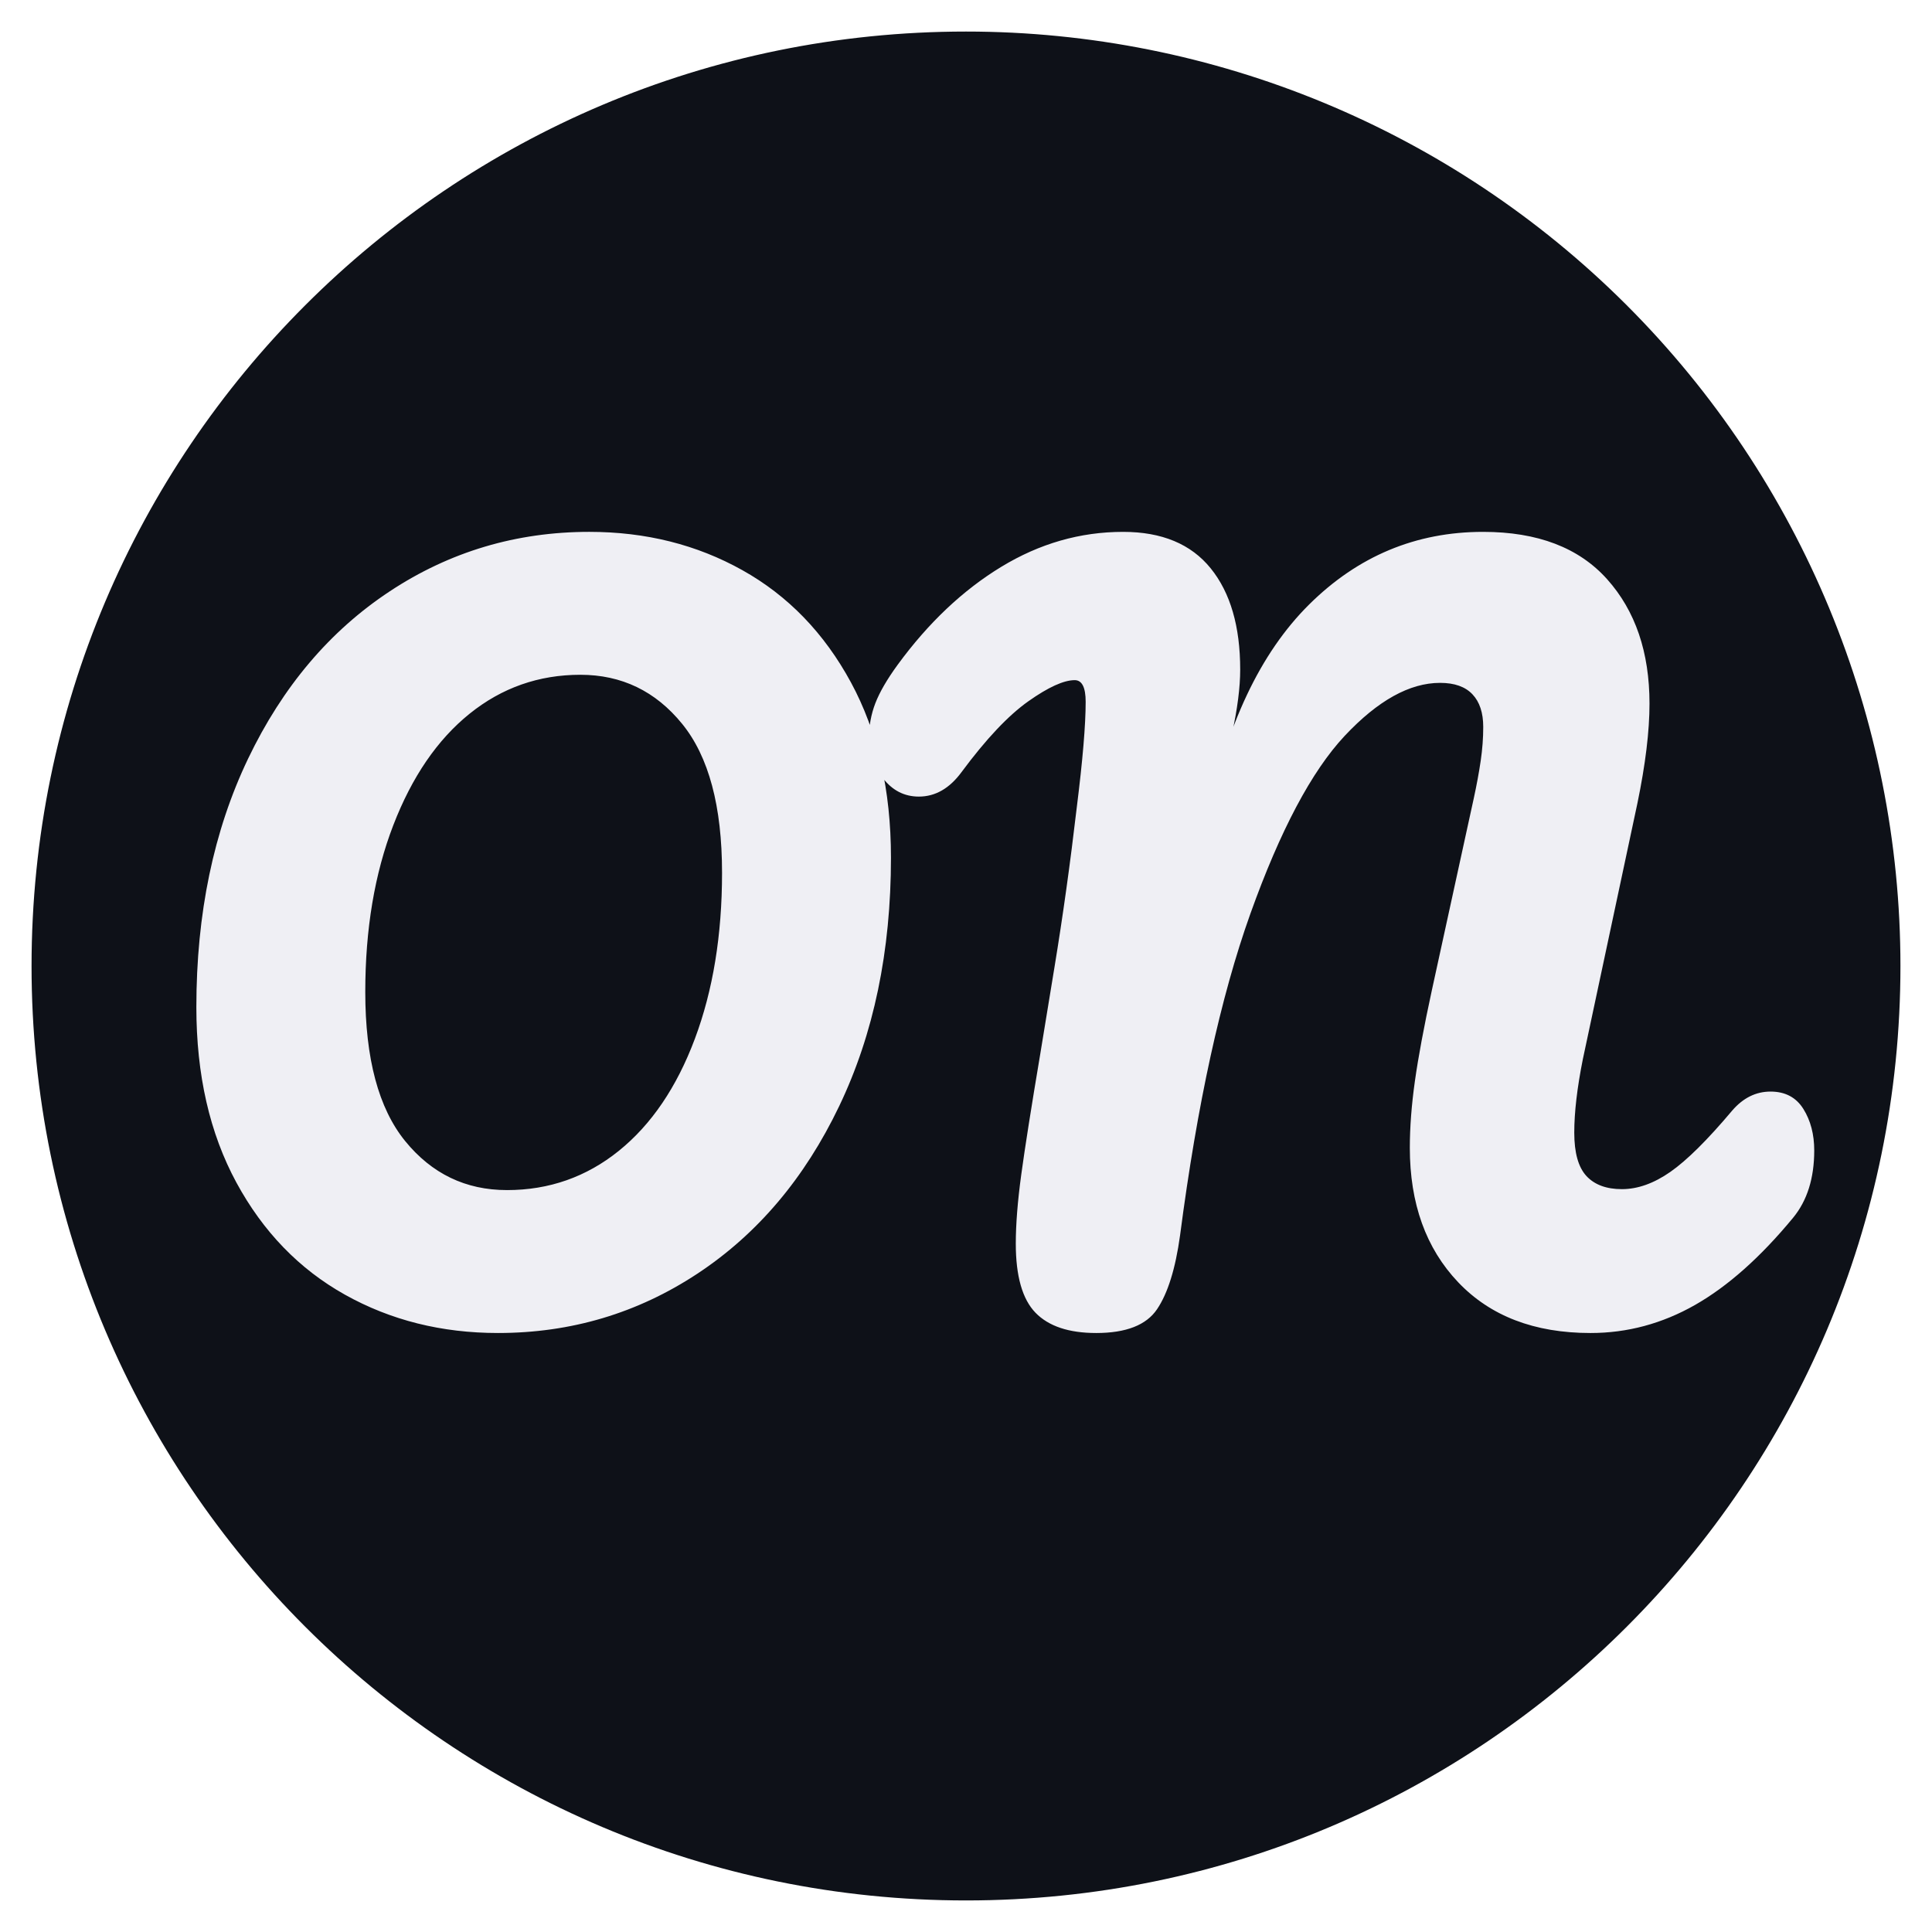
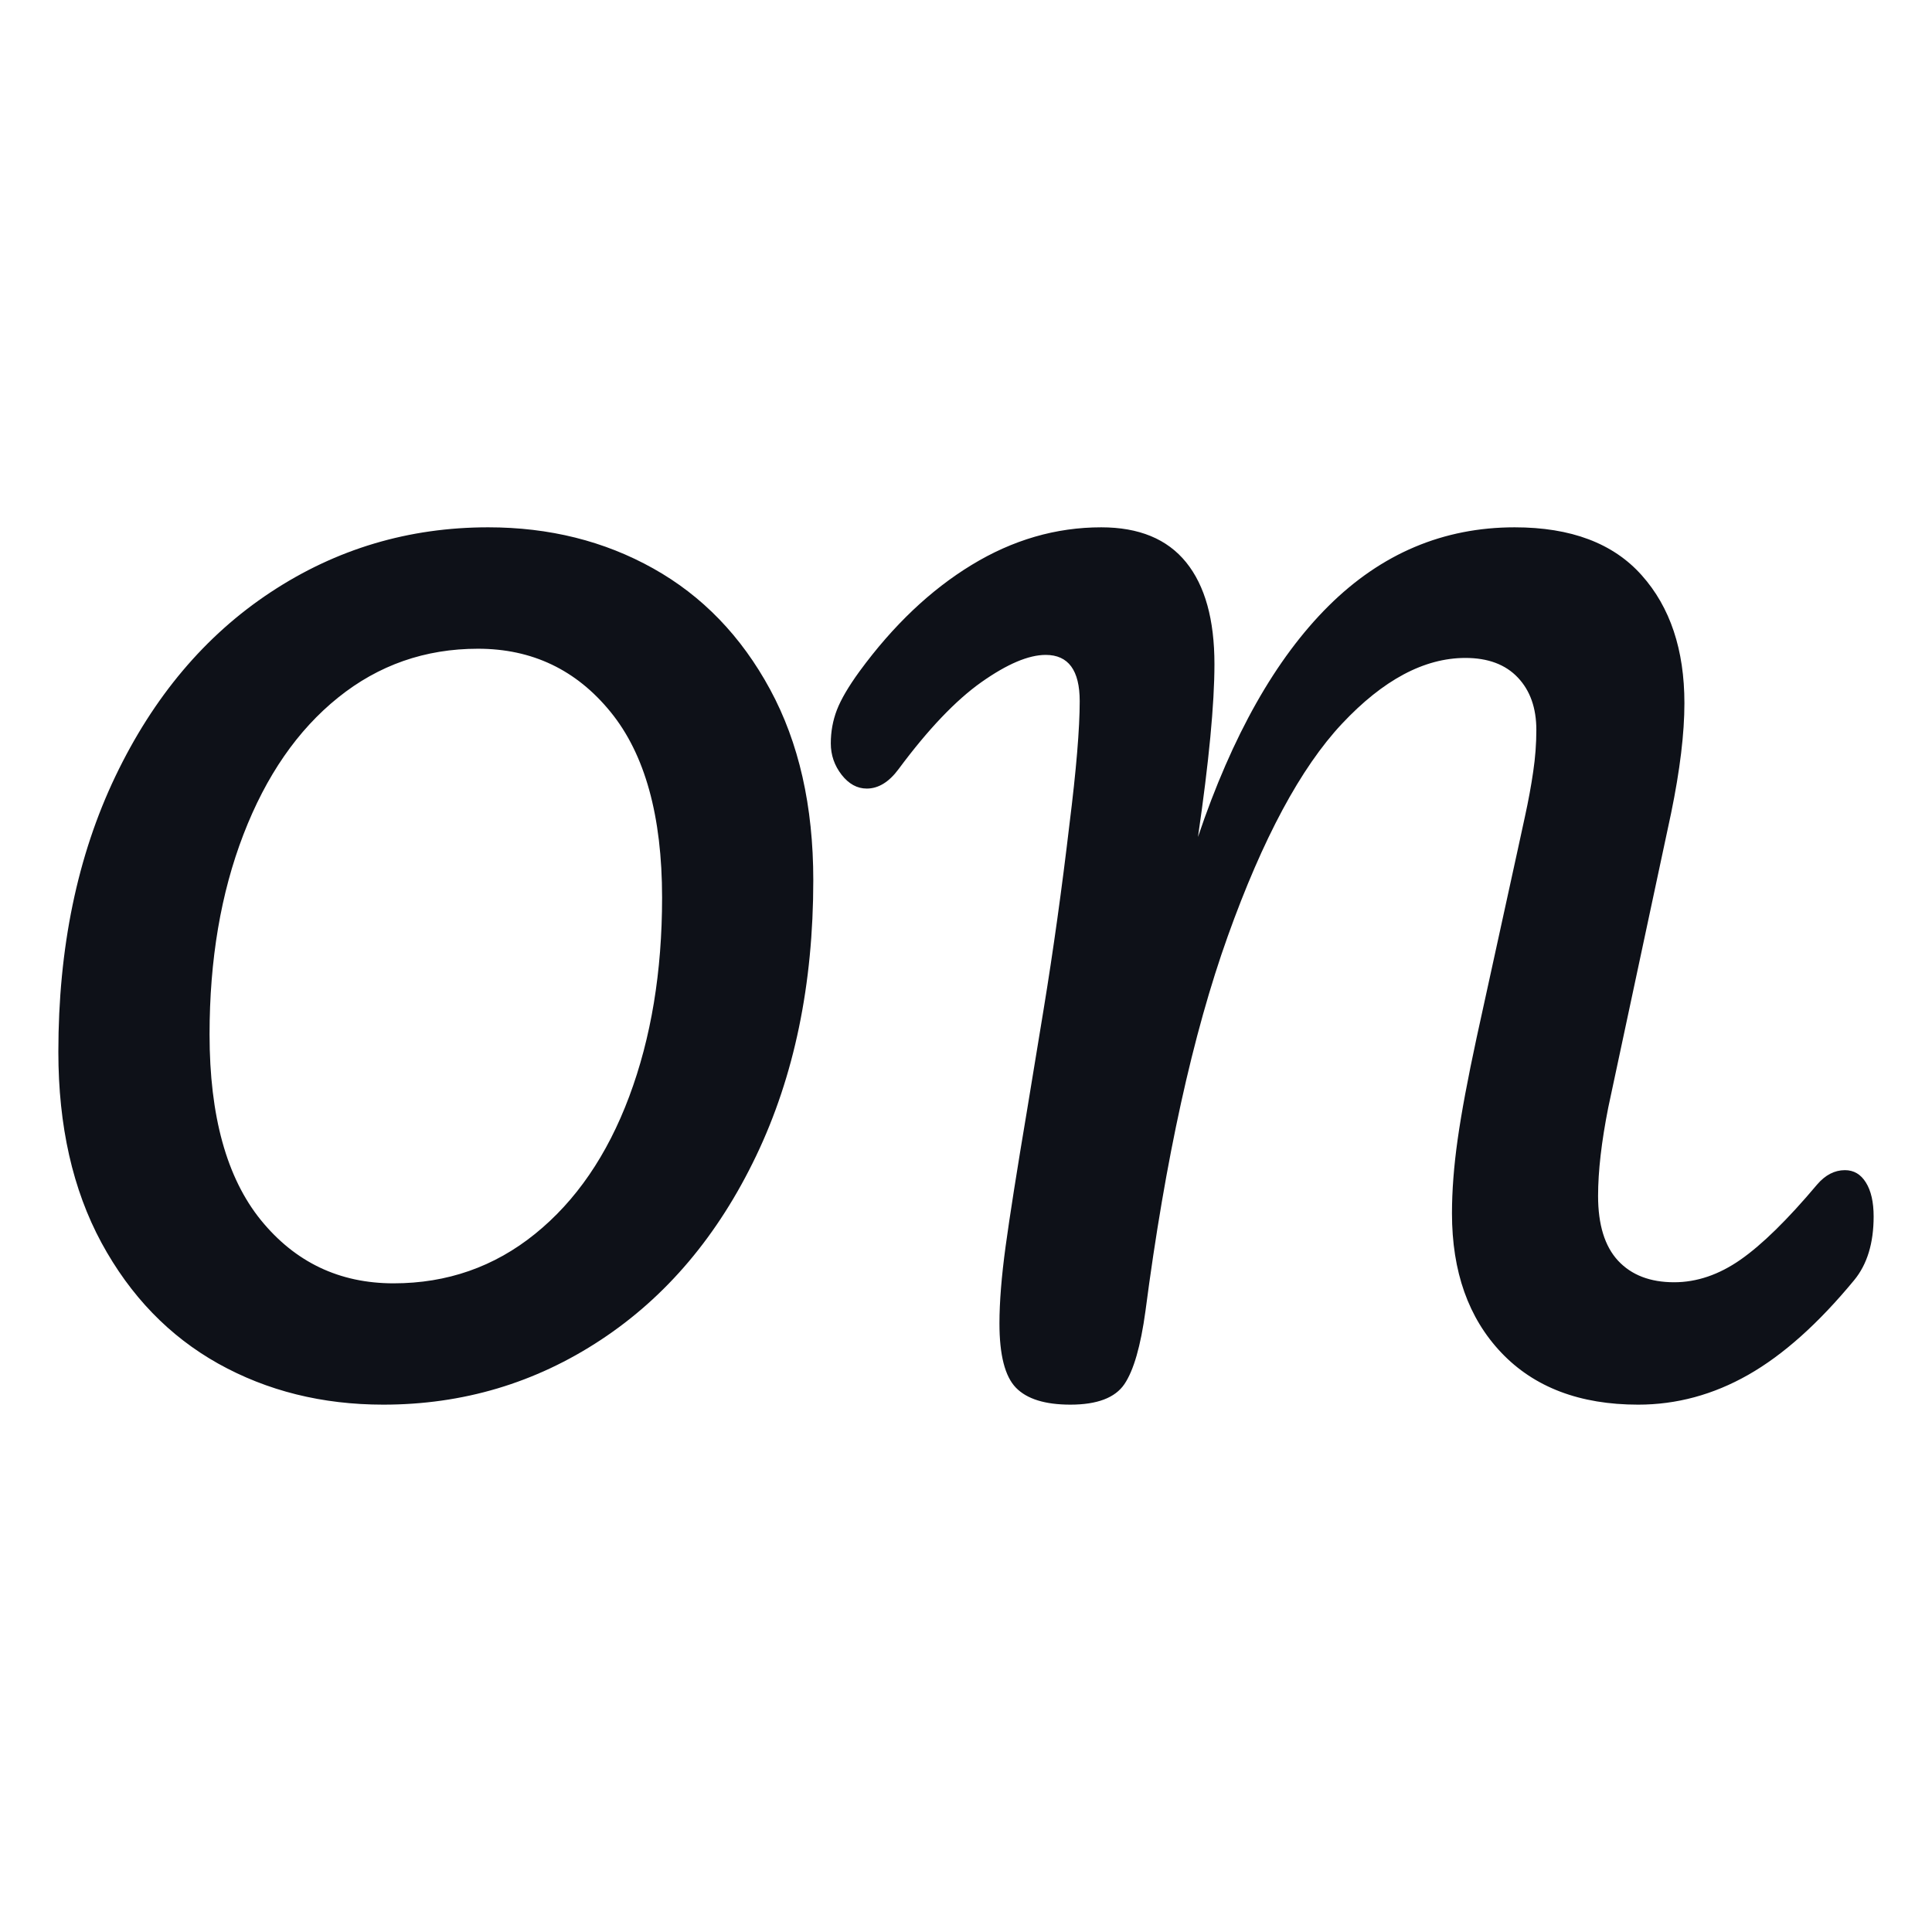
- <svg xmlns="http://www.w3.org/2000/svg" version="1.1" viewBox="0.0 0.0 512.0 512.0" fill="none" stroke="none" stroke-linecap="square" stroke-miterlimit="10">
-   <clipPath id="p.0">
-     <path d="m0 0l512.0 0l0 512.0l-512.0 0l0 -512.0z" clip-rule="nonzero" />
-   </clipPath>
-   <g clip-path="url(#p.0)">
-     <path fill="#000000" fill-opacity="0.0" d="m0 0l512.0 0l0 512.0l-512.0 0z" fill-rule="evenodd" />
-     <path fill="#0e1118" d="m8.362 256.0l0 0c0 -136.767 110.871 -247.638 247.638 -247.638l0 0c65.678 0 128.665 26.09 175.106 72.531c46.441 46.441 72.531 109.429 72.531 175.106l0 0c0 136.767 -110.871 247.638 -247.638 247.638l0 0c-136.767 0 -247.638 -110.871 -247.638 -247.638z" fill-rule="evenodd" />
-     <path fill="#000000" fill-opacity="0.0" d="m-29.801 117.234l536.756 0l0 302.299l-536.756 0z" fill-rule="evenodd" />
-     <path fill="#efeff4" d="m131.974 353.261q-22.406 0 -40.562 -10.156q-18.156 -10.156 -28.766 -29.719q-10.609 -19.578 -10.609 -46.469q0 -37.203 13.703 -65.844q13.719 -28.641 37.562 -44.375q23.859 -15.75 52.875 -15.75q22.406 0 40.562 10.156q18.156 10.156 28.766 29.734q10.609 19.562 10.609 46.453q0 37.187 -13.719 65.844q-13.703 28.641 -37.562 44.391q-23.844 15.734 -52.859 15.734zm2.375 -37.875q16.75 0 29.672 -10.422q12.922 -10.438 20.125 -29.672q7.203 -19.234 7.203 -43.969q0 -26.5 -10.578 -39.5q-10.562 -13.0 -26.969 -13.0q-16.531 0 -29.344 10.312q-12.812 10.312 -20.234 29.562q-7.422 19.234 -7.422 44.187q0 26.484 10.562 39.5q10.578 13.0 26.984 13.0zm156.16 37.875q-10.875 0 -16.094 -5.375q-5.219 -5.391 -5.219 -18.312q0 -7.688 1.453 -18.328q1.453 -10.656 5.016 -31.844q0.469 -2.844 3.781 -23.078q3.328 -20.234 5.922 -42.453q2.344 -18.703 2.344 -27.875q0 -5.75 -2.906 -5.75q-4.359 0 -12.297 5.609q-7.938 5.609 -17.672 18.734q-4.781 6.516 -11.328 6.516q-5.734 0 -9.484 -4.828q-3.75 -4.828 -3.75 -10.562q0 -4.953 1.703 -9.359q1.703 -4.406 5.891 -10.156q12.203 -16.688 27.453 -25.969q15.25 -9.281 32.312 -9.281q15.406 0 23.219 9.672q7.812 9.656 7.812 26.828q0 14.125 -8.734 39.875q7.562 -37.812 26.969 -57.094q19.422 -19.281 46.125 -19.281q21.672 0 32.891 12.562q11.219 12.547 11.219 32.953q0 10.938 -3.203 26.406l-14.469 67.859q-2.266 11.359 -2.266 19.422q0 8.031 3.234 11.516q3.234 3.469 9.391 3.469q6.281 0 12.844 -4.578q6.578 -4.594 16.375 -16.234q4.344 -5.047 10.172 -5.047q5.828 0 8.703 4.609q2.875 4.609 2.875 11.0q0 11.047 -5.625 17.859q-12.922 15.656 -25.984 23.094q-13.062 7.422 -27.672 7.422q-22.297 0 -35.094 -13.469q-12.797 -13.469 -12.797 -35.609q0 -8.172 1.344 -17.688q1.344 -9.531 4.469 -23.953l9.484 -43.437q0.469 -2.125 1.641 -7.5q1.172 -5.391 1.844 -9.984q0.672 -4.594 0.672 -8.984q0 -5.625 -2.859 -8.641q-2.859 -3.031 -8.578 -3.031q-12.094 0 -25.266 14.031q-13.156 14.031 -25.0 47.125q-11.828 33.094 -18.641 85.266q-1.828 13.25 -6.094 19.562q-4.25 6.312 -16.125 6.312z" fill-rule="nonzero" />
-   </g>
+ <svg xmlns="http://www.w3.org/2000/svg" version="1.1" viewBox="0.0 0.0 512.0 512.0" fill="none" stroke="none" stroke-linecap="square" stroke-miterlimit="10" id="svg5">
+   <defs id="defs5" />
+   <path fill="#efeff4" d="m 101.578,372.246 q -24.255,0 -43.758,-10.881 Q 38.344,350.458 26.891,329.345 15.465,308.206 15.465,278.757 q 0,-41.421 15.114,-73.025 15.14,-31.63 41.161,-48.796 26.047,-17.192 57.651,-17.192 24.255,0 43.732,10.907 19.503,10.907 30.955,32.046 11.452,21.113 11.452,50.562 0,41.421 -15.14,73.051 -15.114,31.604 -41.161,48.77 -26.021,17.166 -57.651,17.166 z m 2.727,-32.15 q 21.269,0 37.473,-13.088 16.231,-13.088 24.956,-36.383 8.726,-23.294 8.726,-52.743 0,-32.435 -13.634,-49.185 -13.634,-16.776 -35.162,-16.776 -20.983,0 -37.084,12.959 -16.075,12.933 -25.06,36.253 -8.985,23.294 -8.985,53.003 0,32.435 13.608,49.211 13.634,16.75 35.162,16.75 z m 179.361,32.15 q -10.076,0 -14.439,-4.493 -4.363,-4.493 -4.363,-17.036 0,-8.44 1.636,-20.438 1.636,-11.998 5.713,-36.253 0.545,-3.272 4.363,-26.566 3.817,-23.32 6.83,-48.926 2.727,-21.814 2.727,-32.721 0,-12.257 -9.011,-12.257 -6.804,0 -17.036,7.219 -10.206,7.219 -21.944,23.035 -3.817,5.168 -8.44,5.168 -3.817,0 -6.674,-3.662 -2.857,-3.688 -2.857,-8.31 0,-4.648 1.61,-8.855 1.636,-4.233 5.999,-10.232 13.374,-18.256 29.709,-28.202 16.36,-9.972 34.357,-9.972 14.984,0 22.489,9.271 7.505,9.271 7.505,26.982 0,15.815 -4.363,45.809 13.608,-40.356 34.591,-61.209 21.009,-20.853 49.341,-20.853 22.359,0 33.656,12.699 11.322,12.673 11.322,33.916 0,11.998 -3.532,29.163 l -16.646,77.959 q -2.701,13.634 -2.701,23.45 0,11.452 5.298,17.166 5.324,5.713 14.854,5.713 9.011,0 17.581,-5.973 8.596,-5.999 20.308,-19.918 3.272,-3.817 7.375,-3.817 3.532,0 5.557,3.272 2.052,3.272 2.052,9.011 0,10.621 -5.168,16.88 -14.179,17.192 -28.073,25.086 -13.893,7.895 -29.163,7.895 -23.164,0 -36.253,-13.764 -13.088,-13.764 -13.088,-36.928 0,-8.985 1.506,-19.607 1.506,-10.647 5.038,-27.008 l 10.907,-49.861 q 0.545,-2.467 1.896,-8.726 1.376,-6.285 2.181,-11.868 0.831,-5.583 0.831,-11.037 0,-8.726 -4.908,-13.893 -4.908,-5.194 -13.893,-5.194 -16.36,0 -32.721,17.451 -16.36,17.451 -30.254,56.301 -13.893,38.824 -21.814,99.332 -1.896,13.919 -5.583,19.373 -3.688,5.428 -14.309,5.428 z" fill-rule="nonzero" id="path5" style="fill:#0e1118;fill-opacity:1;stroke-width:1.662" />
</svg>
